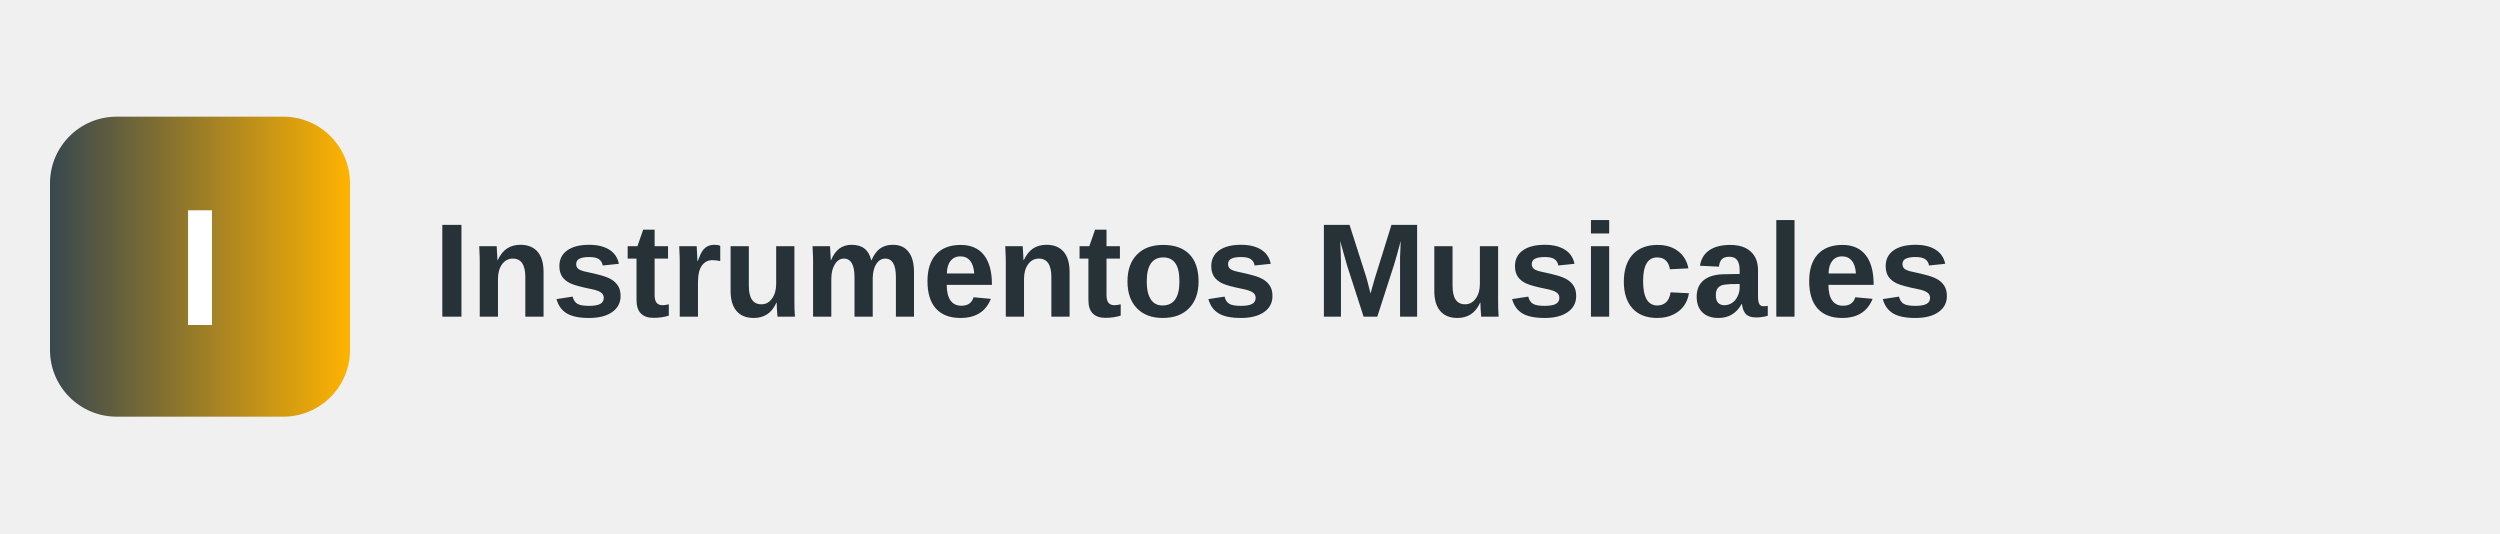
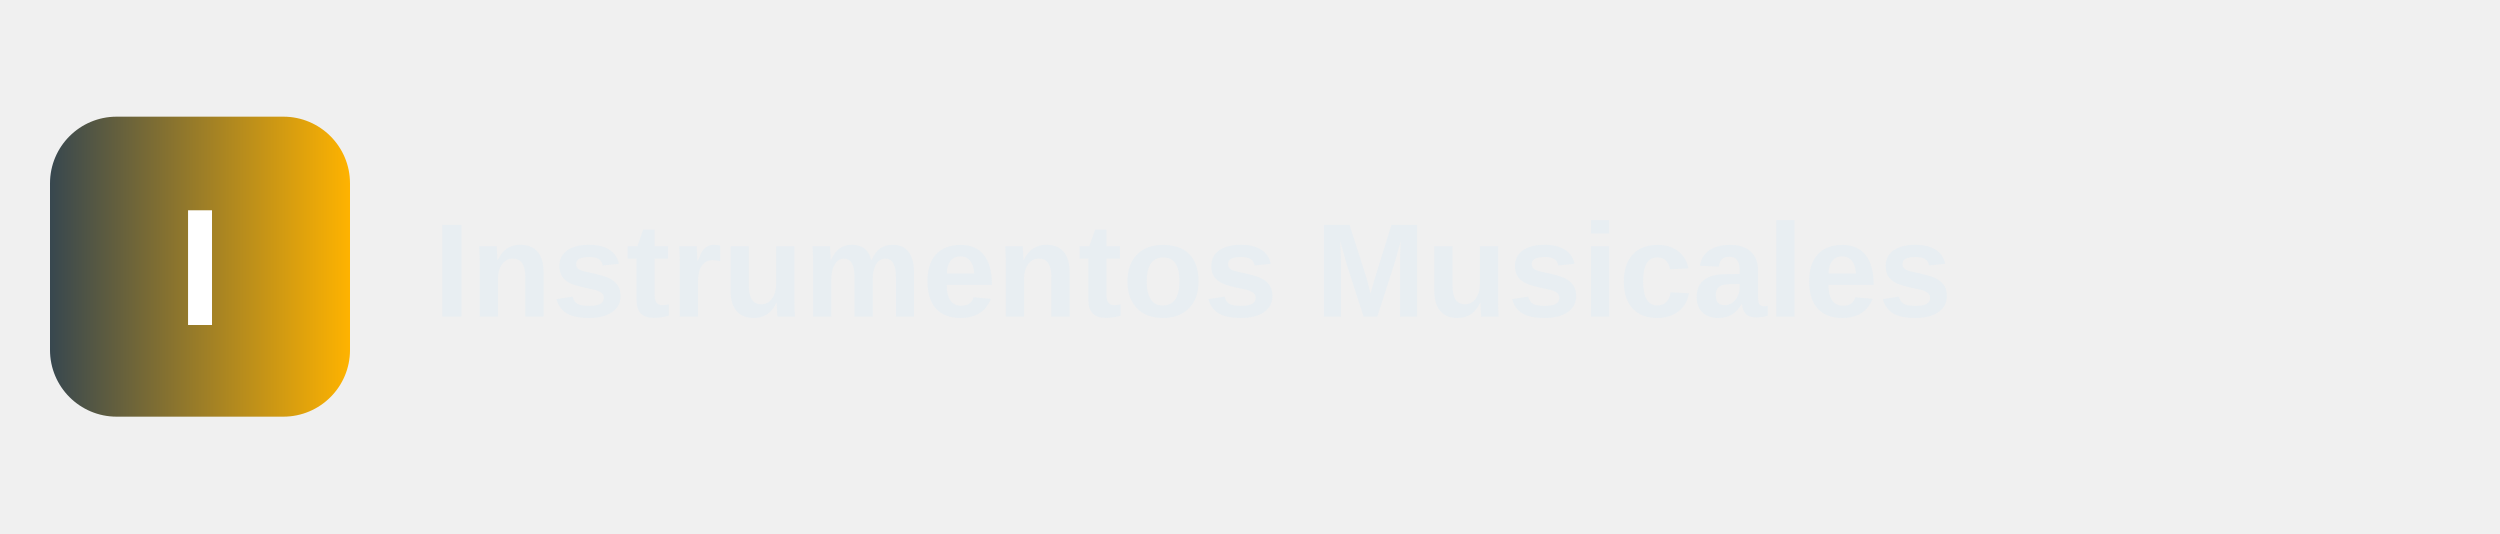
<svg xmlns="http://www.w3.org/2000/svg" width="300" height="64" viewBox="0 0 300 64">
  <defs>
    <linearGradient id="lg" x1="0" y1="0" x2="1" y2="0">
      <stop offset="0" stop-color="#37474F" />
      <stop offset="1" stop-color="#FFB300" />
    </linearGradient>
  </defs>
  <rect x="6" y="14" width="36" height="36" rx="8" fill="url(#lg)" />
  <text x="24" y="39" font-family="Arial,sans-serif" font-size="20" font-weight="bold" fill="#fff" text-anchor="middle">I</text>
-   <text x="52" y="38" font-family="Arial,sans-serif" font-size="16" font-weight="bold" fill="#263238">Instrumentos Musicales</text>
+   <text x="52" y="38" font-family="Arial,sans-serif" font-size="16" font-weight="bold" fill="#E8EEF2">Instrumentos Musicales</text>
</svg>
